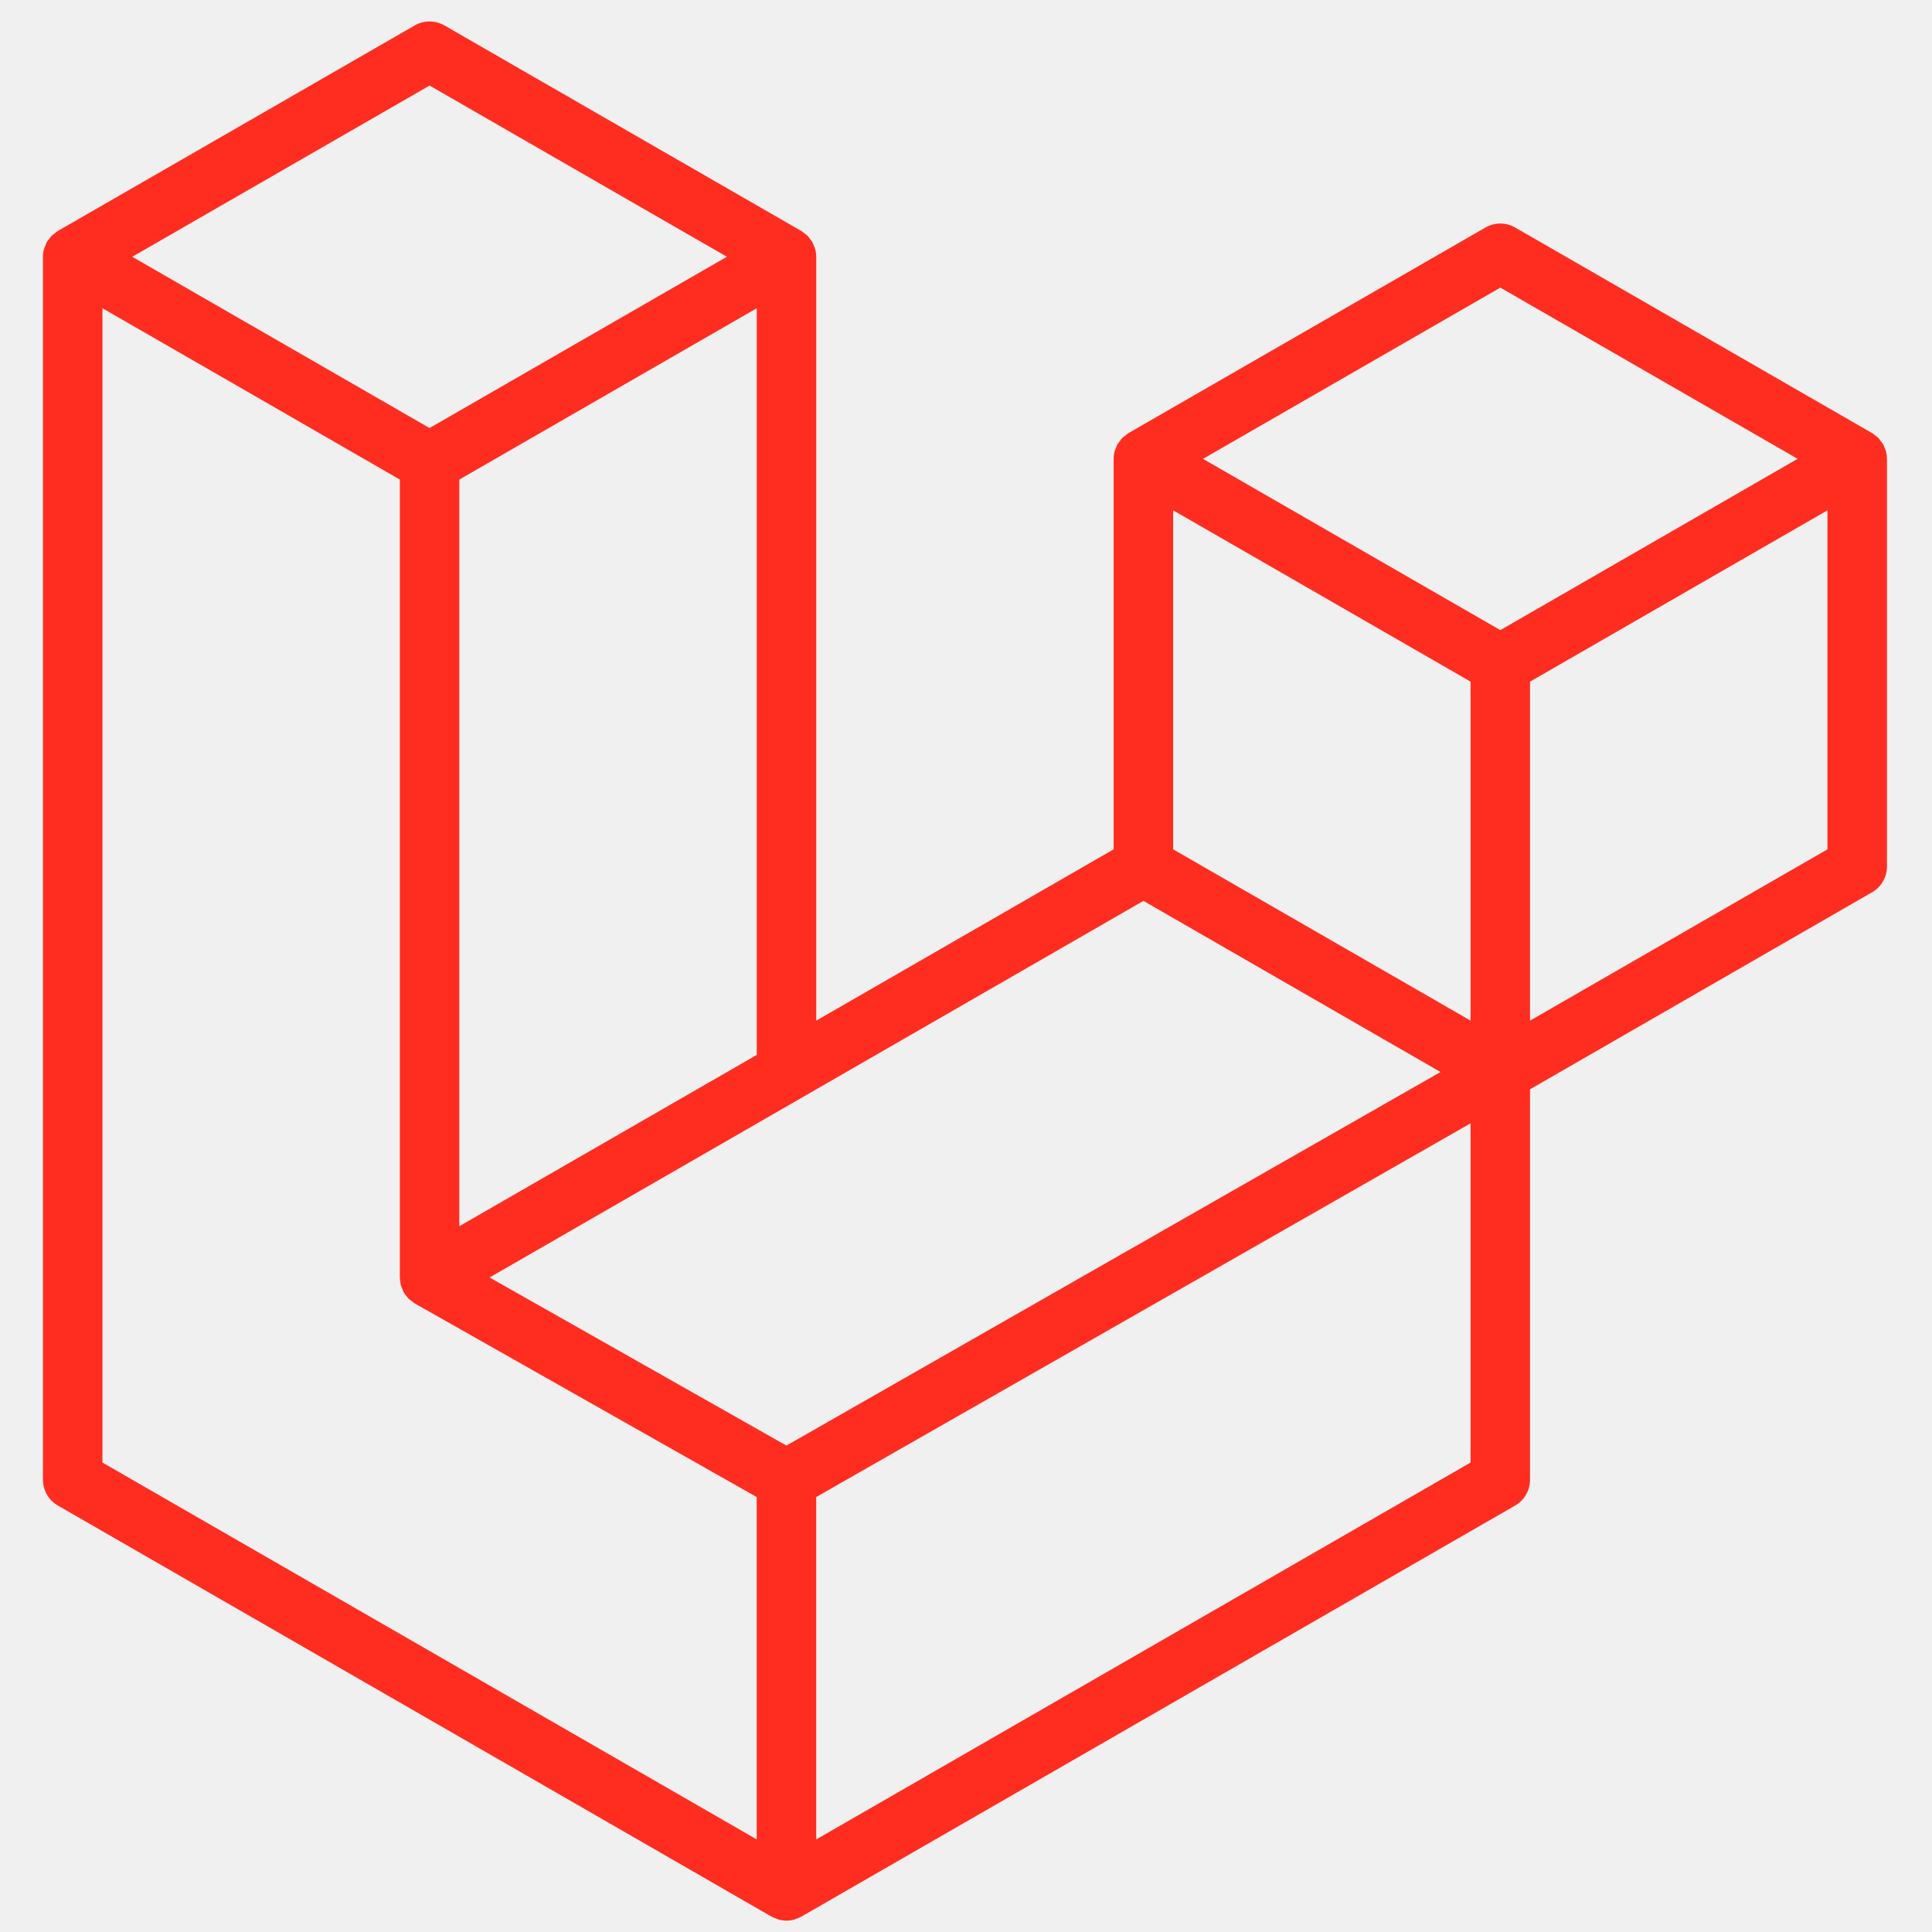
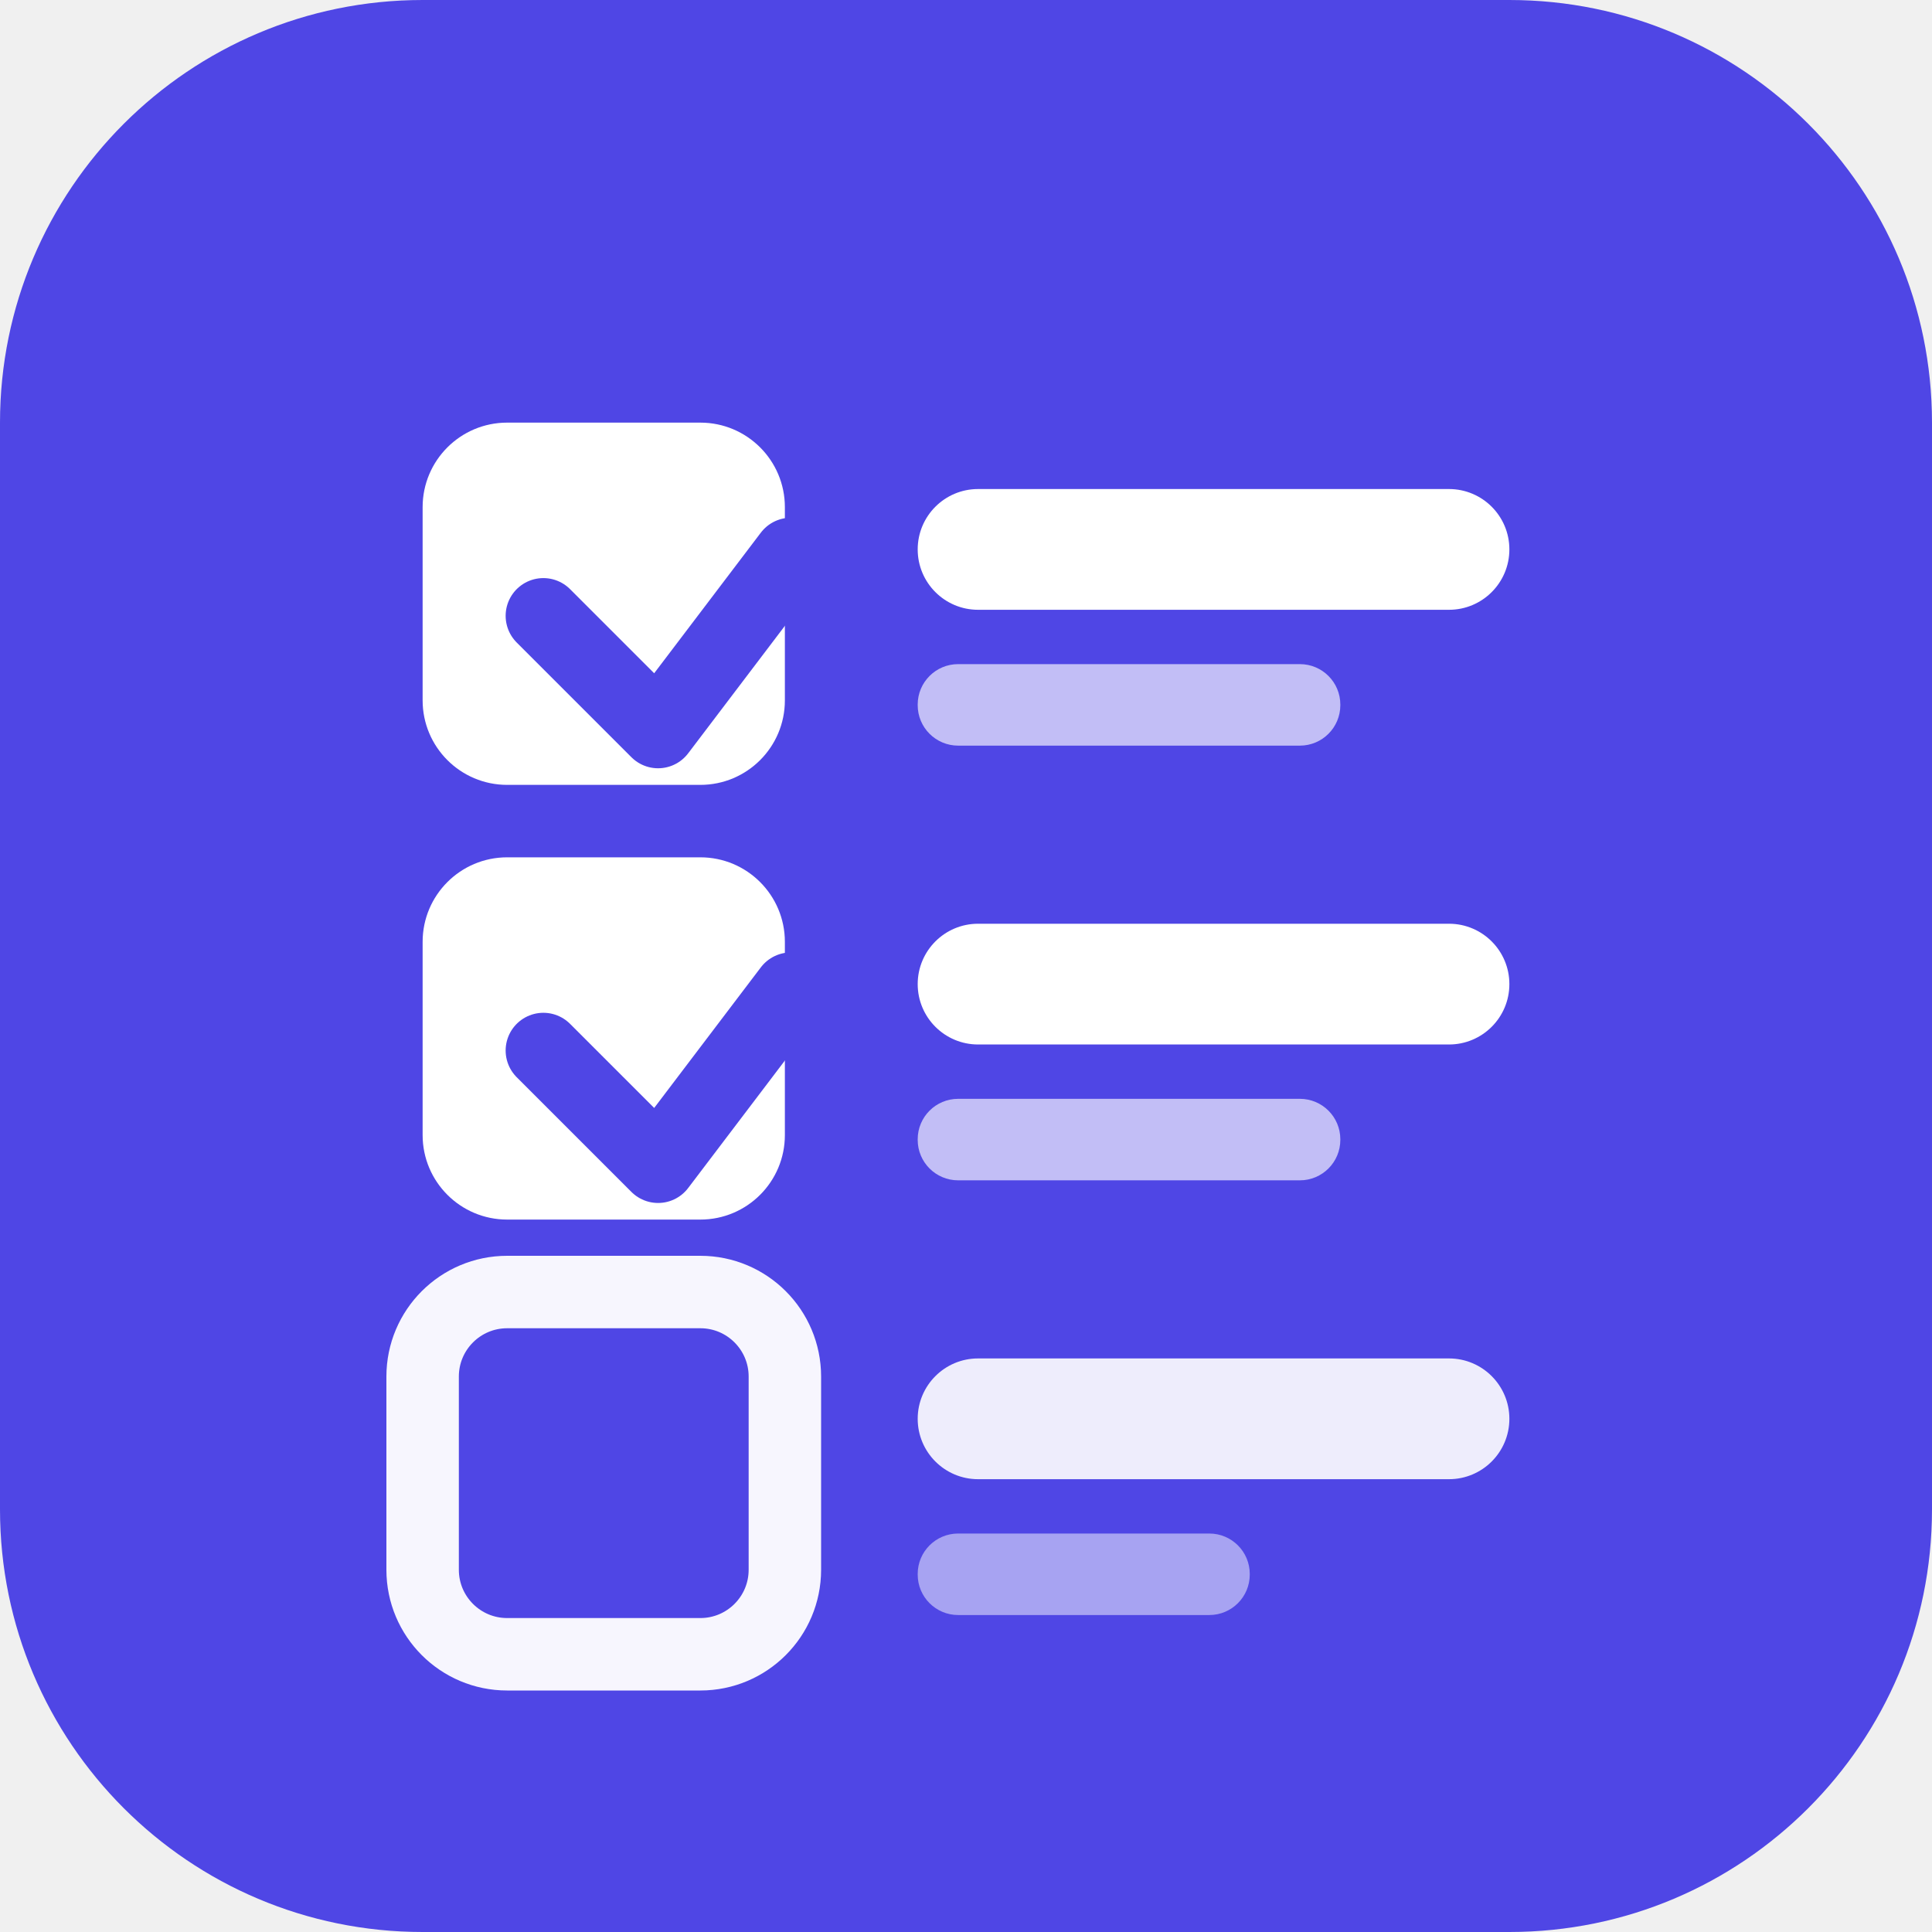
- <svg xmlns="http://www.w3.org/2000/svg" width="166" height="166" viewBox="0 0 166 166" fill="none">
-   <path fill-rule="evenodd" clip-rule="evenodd" d="M162.041 38.759C162.099 38.977 162.129 39.201 162.13 39.426V74.452C162.13 74.902 162.011 75.344 161.786 75.733C161.561 76.122 161.237 76.444 160.847 76.668L131.462 93.594V127.141C131.462 128.054 130.977 128.897 130.186 129.357L68.847 164.683C68.707 164.763 68.554 164.814 68.401 164.868C68.343 164.887 68.289 164.922 68.228 164.938C67.8 165.051 67.349 165.051 66.92 164.938C66.85 164.919 66.786 164.881 66.719 164.855C66.579 164.804 66.432 164.76 66.298 164.683L4.972 129.357C4.583 129.133 4.259 128.81 4.034 128.421C3.808 128.032 3.69 127.591 3.689 127.141L3.689 22.063C3.689 21.834 3.721 21.61 3.779 21.393C3.798 21.32 3.843 21.253 3.868 21.179C3.916 21.045 3.961 20.908 4.031 20.783C4.079 20.7 4.149 20.633 4.206 20.557C4.28 20.454 4.347 20.349 4.433 20.26C4.506 20.186 4.602 20.132 4.685 20.068C4.778 19.992 4.861 19.909 4.966 19.848L35.633 2.185C36.022 1.961 36.462 1.844 36.91 1.844C37.358 1.844 37.798 1.961 38.186 2.185L68.851 19.848H68.857C68.959 19.912 69.045 19.992 69.138 20.065C69.221 20.129 69.313 20.186 69.387 20.257C69.476 20.349 69.54 20.454 69.616 20.557C69.671 20.633 69.744 20.7 69.789 20.783C69.862 20.911 69.904 21.045 69.955 21.179C69.98 21.253 70.025 21.32 70.044 21.396C70.103 21.614 70.133 21.838 70.133 22.063V87.694L95.686 72.974V39.423C95.686 39.2 95.718 38.973 95.775 38.759C95.798 38.683 95.839 38.615 95.865 38.542C95.916 38.408 95.96 38.271 96.031 38.146C96.079 38.063 96.149 37.996 96.203 37.92C96.279 37.818 96.343 37.712 96.433 37.623C96.506 37.549 96.599 37.495 96.681 37.431C96.777 37.355 96.86 37.272 96.962 37.211L127.633 19.548C128.021 19.324 128.461 19.206 128.91 19.206C129.358 19.206 129.798 19.324 130.186 19.548L160.85 37.211C160.959 37.275 161.042 37.355 161.137 37.428C161.217 37.492 161.31 37.549 161.383 37.62C161.473 37.712 161.536 37.818 161.613 37.92C161.67 37.996 161.741 38.063 161.785 38.146C161.859 38.271 161.9 38.408 161.951 38.542C161.98 38.615 162.021 38.683 162.041 38.759ZM157.018 72.974V43.848L146.287 50.028L131.462 58.568V87.694L157.021 72.974H157.018ZM126.354 125.663V96.518L111.771 104.85L70.13 128.626V158.046L126.354 125.663ZM8.801 26.485V125.663L65.018 158.043V128.629L35.649 112L35.64 111.994L35.627 111.988C35.528 111.93 35.445 111.847 35.353 111.777C35.273 111.713 35.18 111.662 35.11 111.592L35.104 111.582C35.021 111.502 34.963 111.403 34.893 111.314C34.829 111.228 34.753 111.154 34.702 111.065L34.699 111.055C34.641 110.96 34.606 110.845 34.565 110.736C34.523 110.64 34.469 110.551 34.443 110.449C34.411 110.328 34.405 110.197 34.392 110.072C34.379 109.976 34.354 109.881 34.354 109.785V109.778V41.205L19.532 32.662L8.801 26.485ZM36.913 7.35L11.364 22.063L36.907 36.777L62.453 22.06L36.907 7.35H36.913ZM50.2 99.174L65.022 90.637V26.485L54.291 32.665L39.466 41.205V105.357L50.2 99.174ZM128.91 24.713L103.363 39.426L128.91 54.14L154.453 39.423L128.91 24.713ZM126.354 58.568L111.529 50.028L100.798 43.848V72.974L115.619 81.511L126.354 87.694V58.568ZM67.571 124.205L105.042 102.803L123.772 92.109L98.245 77.405L68.854 94.334L42.066 109.762L67.571 124.205Z" fill="#FF2D20" />
+ <svg xmlns="http://www.w3.org/2000/svg" width="32" height="32" viewBox="0 0 32 32" role="img" aria-label="Check list">
+   <rect width="32" height="32" rx="7" fill="#4F46E5" />
+   <rect x="7" y="7" width="6" height="6" rx="1.4" fill="#ffffff" />
+   <path d="M9 10.2 L10.9 12.1 L13.1 9.2" stroke="#4F46E5" stroke-width="1.25" stroke-linecap="round" stroke-linejoin="round" fill="none" />
+   <rect x="15.2" y="8.1" width="9.8" height="2" rx="1" fill="#ffffff" />
+   <rect x="15.2" y="11" width="7" height="1.35" rx="0.67" fill="#ffffff" opacity="0.65" />
+   <rect x="7" y="14.2" width="6" height="6" rx="1.4" fill="#ffffff" />
+   <path d="M9 17.4 L10.9 19.3 L13.1 16.4" stroke="#4F46E5" stroke-width="1.25" stroke-linecap="round" stroke-linejoin="round" fill="none" />
+   <rect x="15.2" y="15.3" width="9.8" height="2" rx="1" fill="#ffffff" />
+   <rect x="15.2" y="18.2" width="7" height="1.35" rx="0.67" fill="#ffffff" opacity="0.65" />
+   <rect x="7" y="21.4" width="6" height="6" rx="1.4" fill="none" stroke="#ffffff" stroke-width="1.2" opacity="0.95" />
+   <rect x="15.2" y="22.5" width="9.8" height="2" rx="1" fill="#ffffff" opacity="0.9" />
+   <rect x="15.2" y="25.4" width="5.5" height="1.35" rx="0.67" fill="#ffffff" opacity="0.5" />
</svg>
